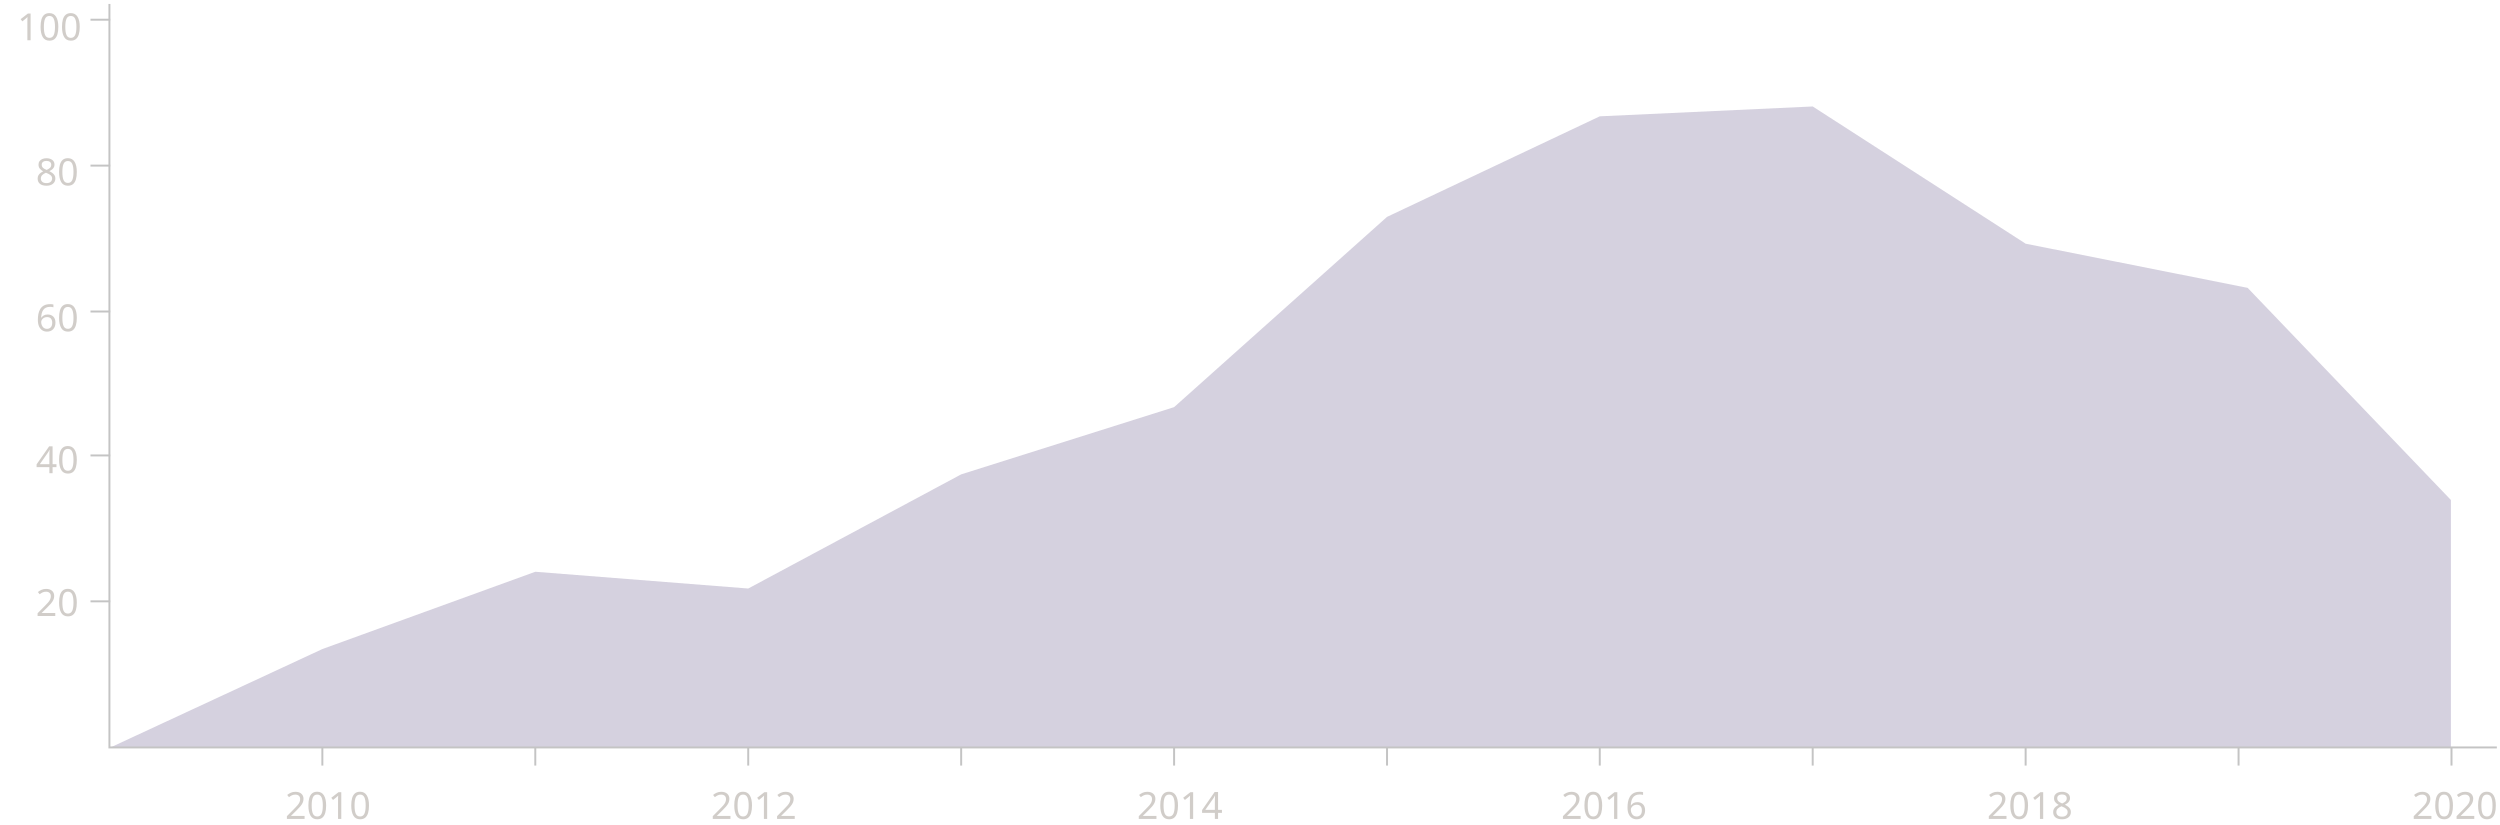
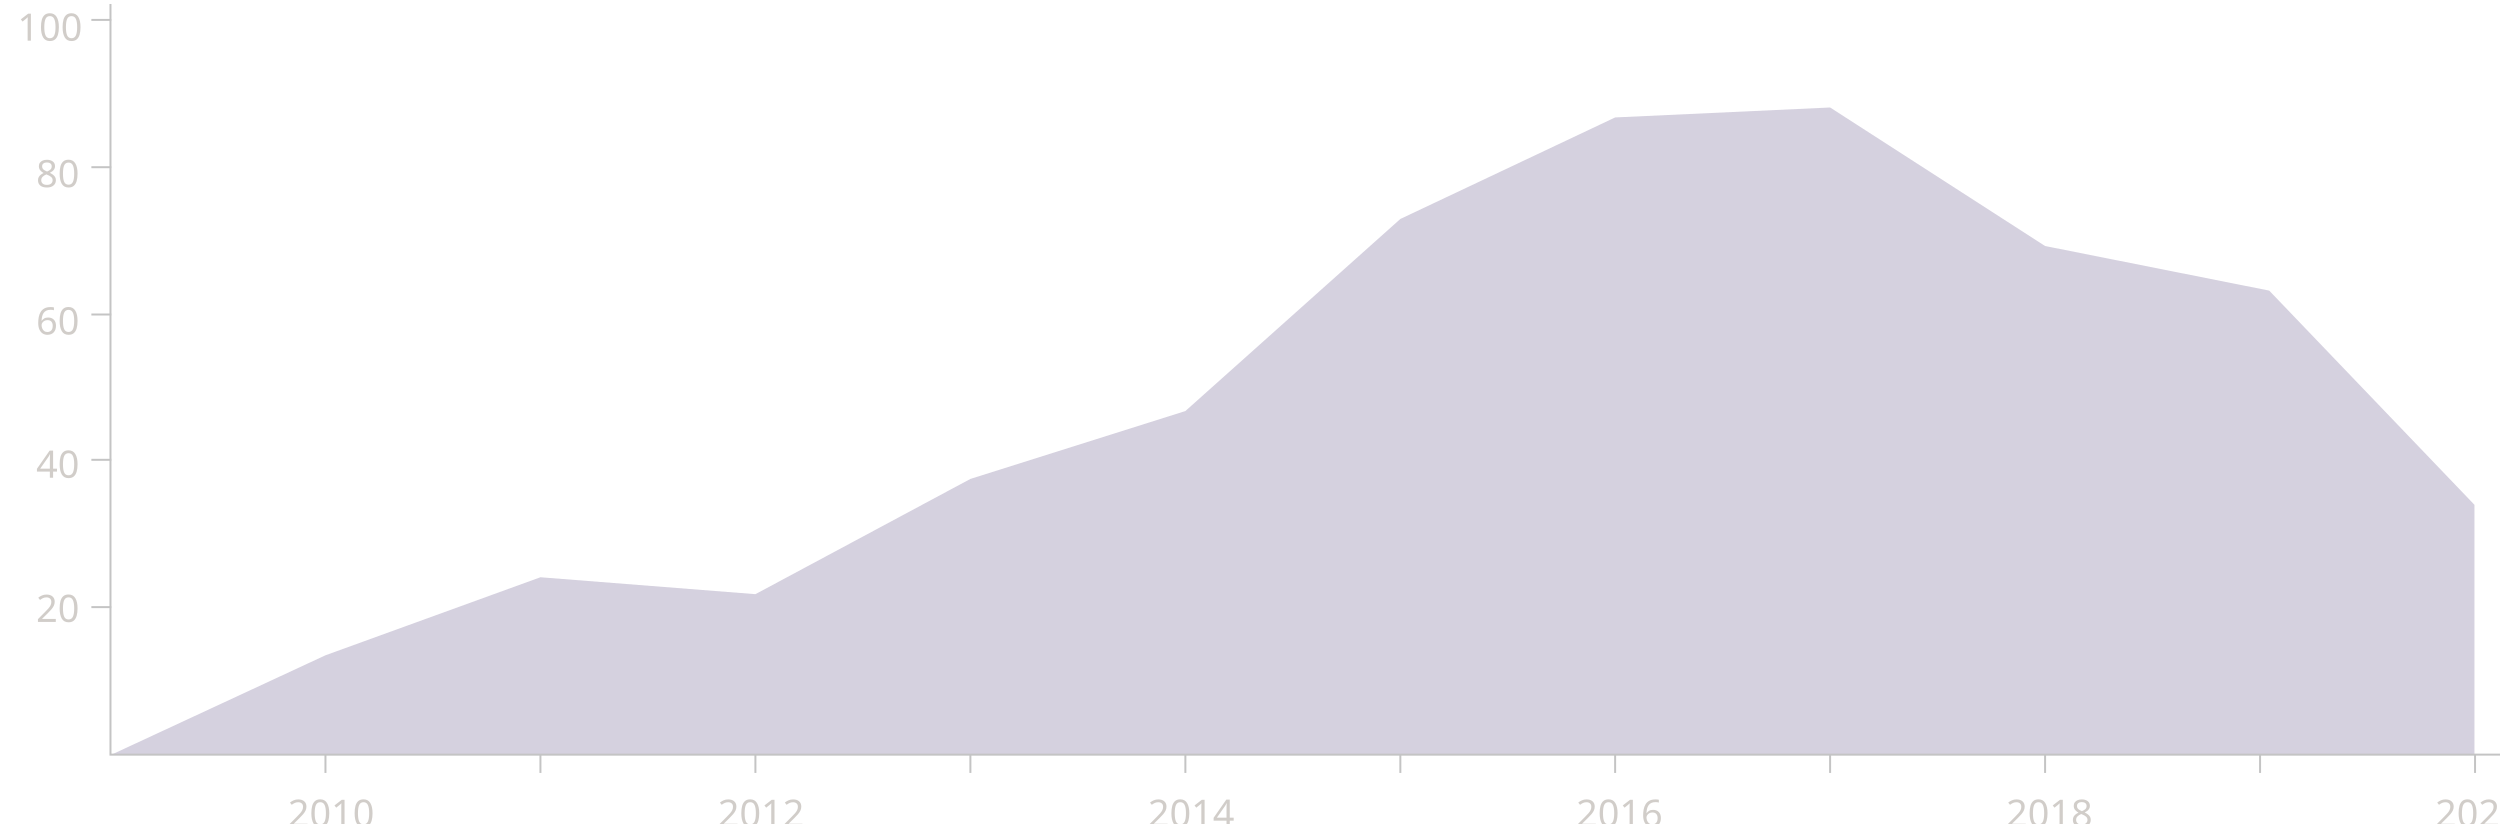
- <svg xmlns="http://www.w3.org/2000/svg" version="1.1" id="Layer_1" x="0px" y="0px" viewBox="0 0 1268 418" style="enable-background:new 0 0 1268 418;" xml:space="preserve">
+ <svg xmlns="http://www.w3.org/2000/svg" version="1.1" id="Layer_1" x="0px" y="0px" viewBox="0 0 x" style="enable-background:new 0 0 1268 418;" xml:space="preserve">
  <style type="text/css">
	.st0{opacity:0.4;fill:#968BAF;enable-background:new    ;}
	.st1{fill:none;stroke:#C4C4C4;stroke-miterlimit:10;}
	.st2{fill:#D1CDC9;}
	.st3{font-family:'RobotoCondensed-Regular';}
	.st4{font-size:19px;}
</style>
  <g id="Layer_1_1_">
-     <polygon class="st0" points="55.4,379.4 163.5,329.2 271.5,290 379.5,298.5 487.5,240.6 595.5,206.5 703.5,110 811.4,59 919.4,54    1027.4,123.6 1140,146 1243.1,253.6 1243.1,379.4  " />
+     <polygon class="st0" points="55.4,379.4 163.5,329.2 271.5,290 379.5,298.5 487.5,240.6 595.5,206.5 703.5,110 811.4,59 919.4,54   1027.4,123.6 1140,146 1243.1,253.6 1243.1,379.4  " />
    <g>
      <g>
        <line class="st1" x1="163.5" y1="388.3" x2="163.5" y2="378.9" />
        <line class="st1" x1="271.5" y1="388.3" x2="271.5" y2="378.9" />
        <line class="st1" x1="487.5" y1="388.3" x2="487.5" y2="378.9" />
        <line class="st1" x1="811.4" y1="388.3" x2="811.4" y2="378.9" />
        <line class="st1" x1="1027.4" y1="388.3" x2="1027.4" y2="378.9" />
        <line class="st1" x1="379.5" y1="388.3" x2="379.5" y2="378.9" />
        <line class="st1" x1="595.5" y1="388.3" x2="595.5" y2="378.9" />
        <line class="st1" x1="703.5" y1="388.3" x2="703.5" y2="378.9" />
        <line class="st1" x1="919.4" y1="388.3" x2="919.4" y2="378.9" />
        <line class="st1" x1="1135.4" y1="388.3" x2="1135.4" y2="378.9" />
        <line class="st1" x1="1243.4" y1="388.3" x2="1243.4" y2="378.9" />
      </g>
      <g>
        <polyline class="st1" points="55.5,2 55.5,379.1 1266.4,379.1    " />
        <g>
          <line class="st1" x1="45.9" y1="10" x2="55.9" y2="10" />
          <line class="st1" x1="45.9" y1="305" x2="55.9" y2="305" />
          <line class="st1" x1="45.9" y1="231" x2="55.9" y2="231" />
          <line class="st1" x1="45.9" y1="158" x2="55.9" y2="158" />
          <line class="st1" x1="45.9" y1="84" x2="55.9" y2="84" />
        </g>
      </g>
    </g>
    <g>
      <g>
        <text transform="matrix(1 0 0 1 576.6802 415.3513)" class="st2 st3 st4">2014</text>
      </g>
      <g>
        <text transform="matrix(1 0 0 1 791.8196 415.3513)" class="st2 st3 st4">2016</text>
      </g>
      <g>
        <text transform="matrix(1 0 0 1 1007.82 415.3513)" class="st2 st3 st4">2018</text>
      </g>
      <g>
        <text transform="matrix(1 0 0 1 360.6118 415.3513)" class="st2 st3 st4">2012</text>
      </g>
      <g>
        <text transform="matrix(1 0 0 1 144.6116 415.3513)" class="st2 st3 st4">2010</text>
      </g>
      <g>
        <text transform="matrix(1 0 0 1 1223.34 415.3513)" class="st2 st3 st4">2020</text>
      </g>
    </g>
    <g>
      <text transform="matrix(1 0 0 1 8.7752 20.436)" class="st2 st3 st4">100</text>
    </g>
    <text transform="matrix(1 0 0 1 18.1549 240.0134)" class="st2 st3 st4">40</text>
    <text transform="matrix(1 0 0 1 18.1549 168.0133)" class="st2 st3 st4">60</text>
    <text transform="matrix(1 0 0 1 18.155 94.0134)" class="st2 st3 st4">80</text>
    <text transform="matrix(1 0 0 1 18.1549 312.4365)" class="st2 st3 st4">20</text>
  </g>
  <g id="Layer_2_1_">
</g>
  <g id="Layer_3">
</g>
</svg>
